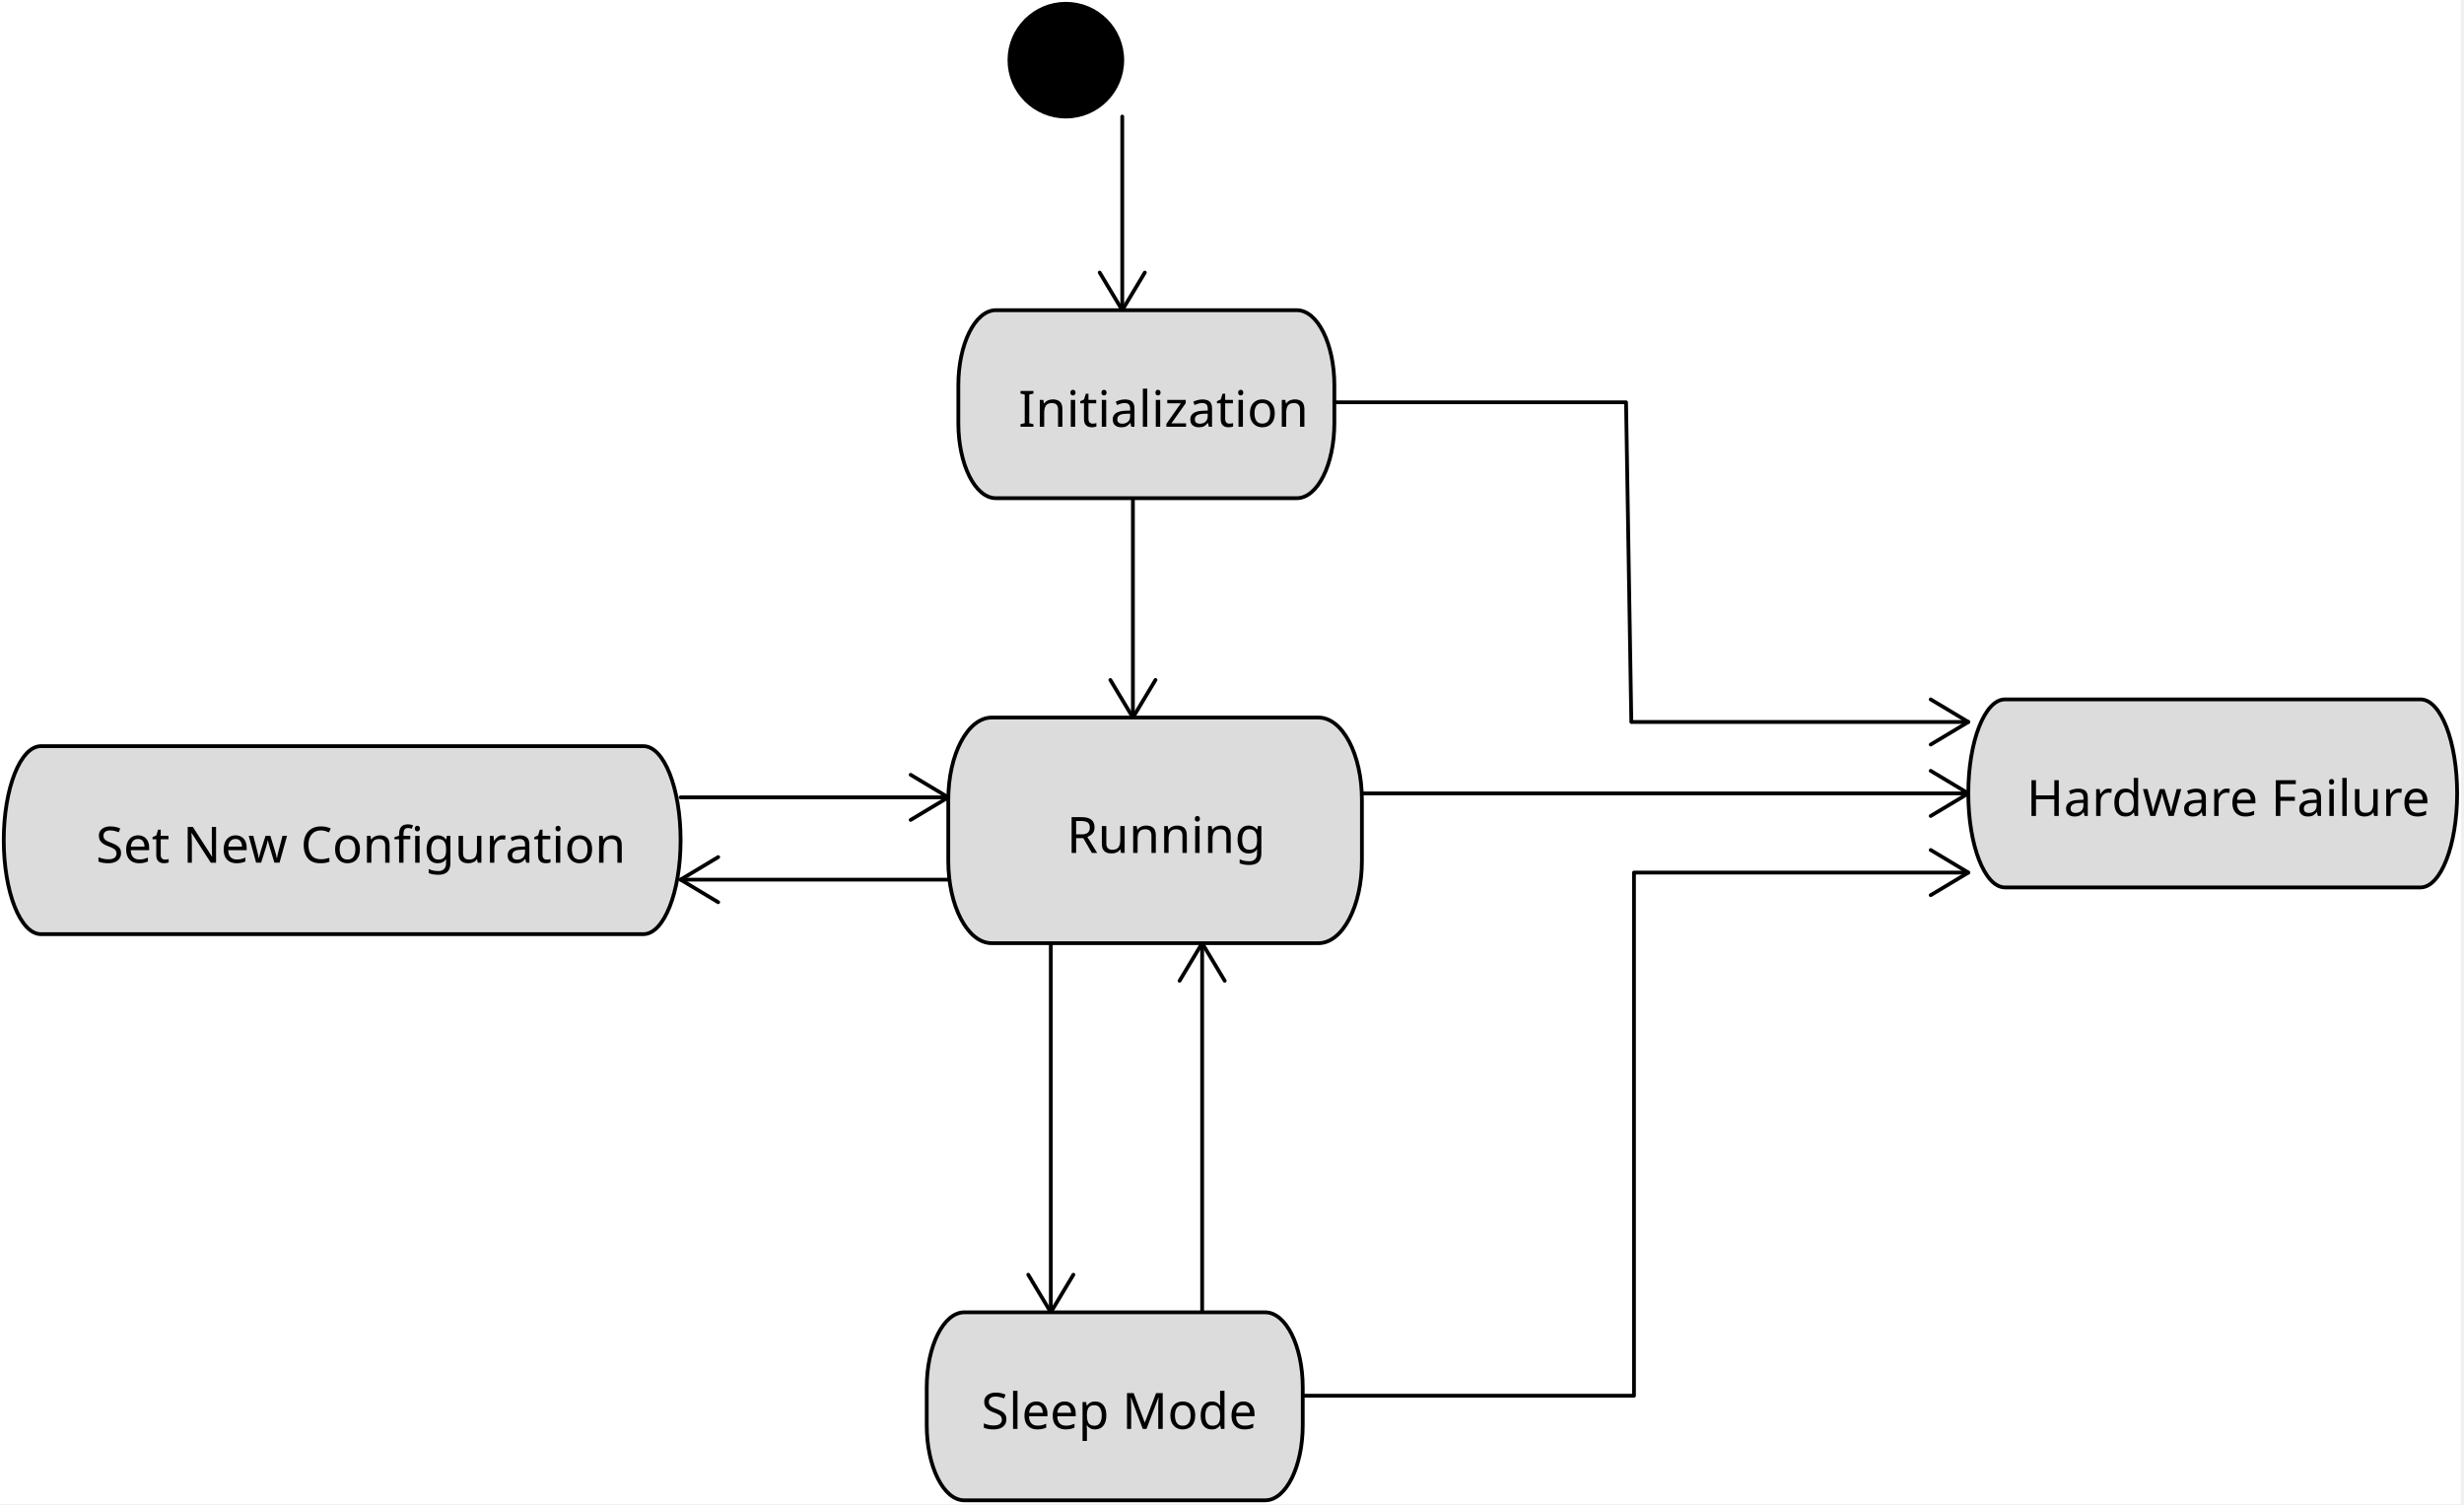
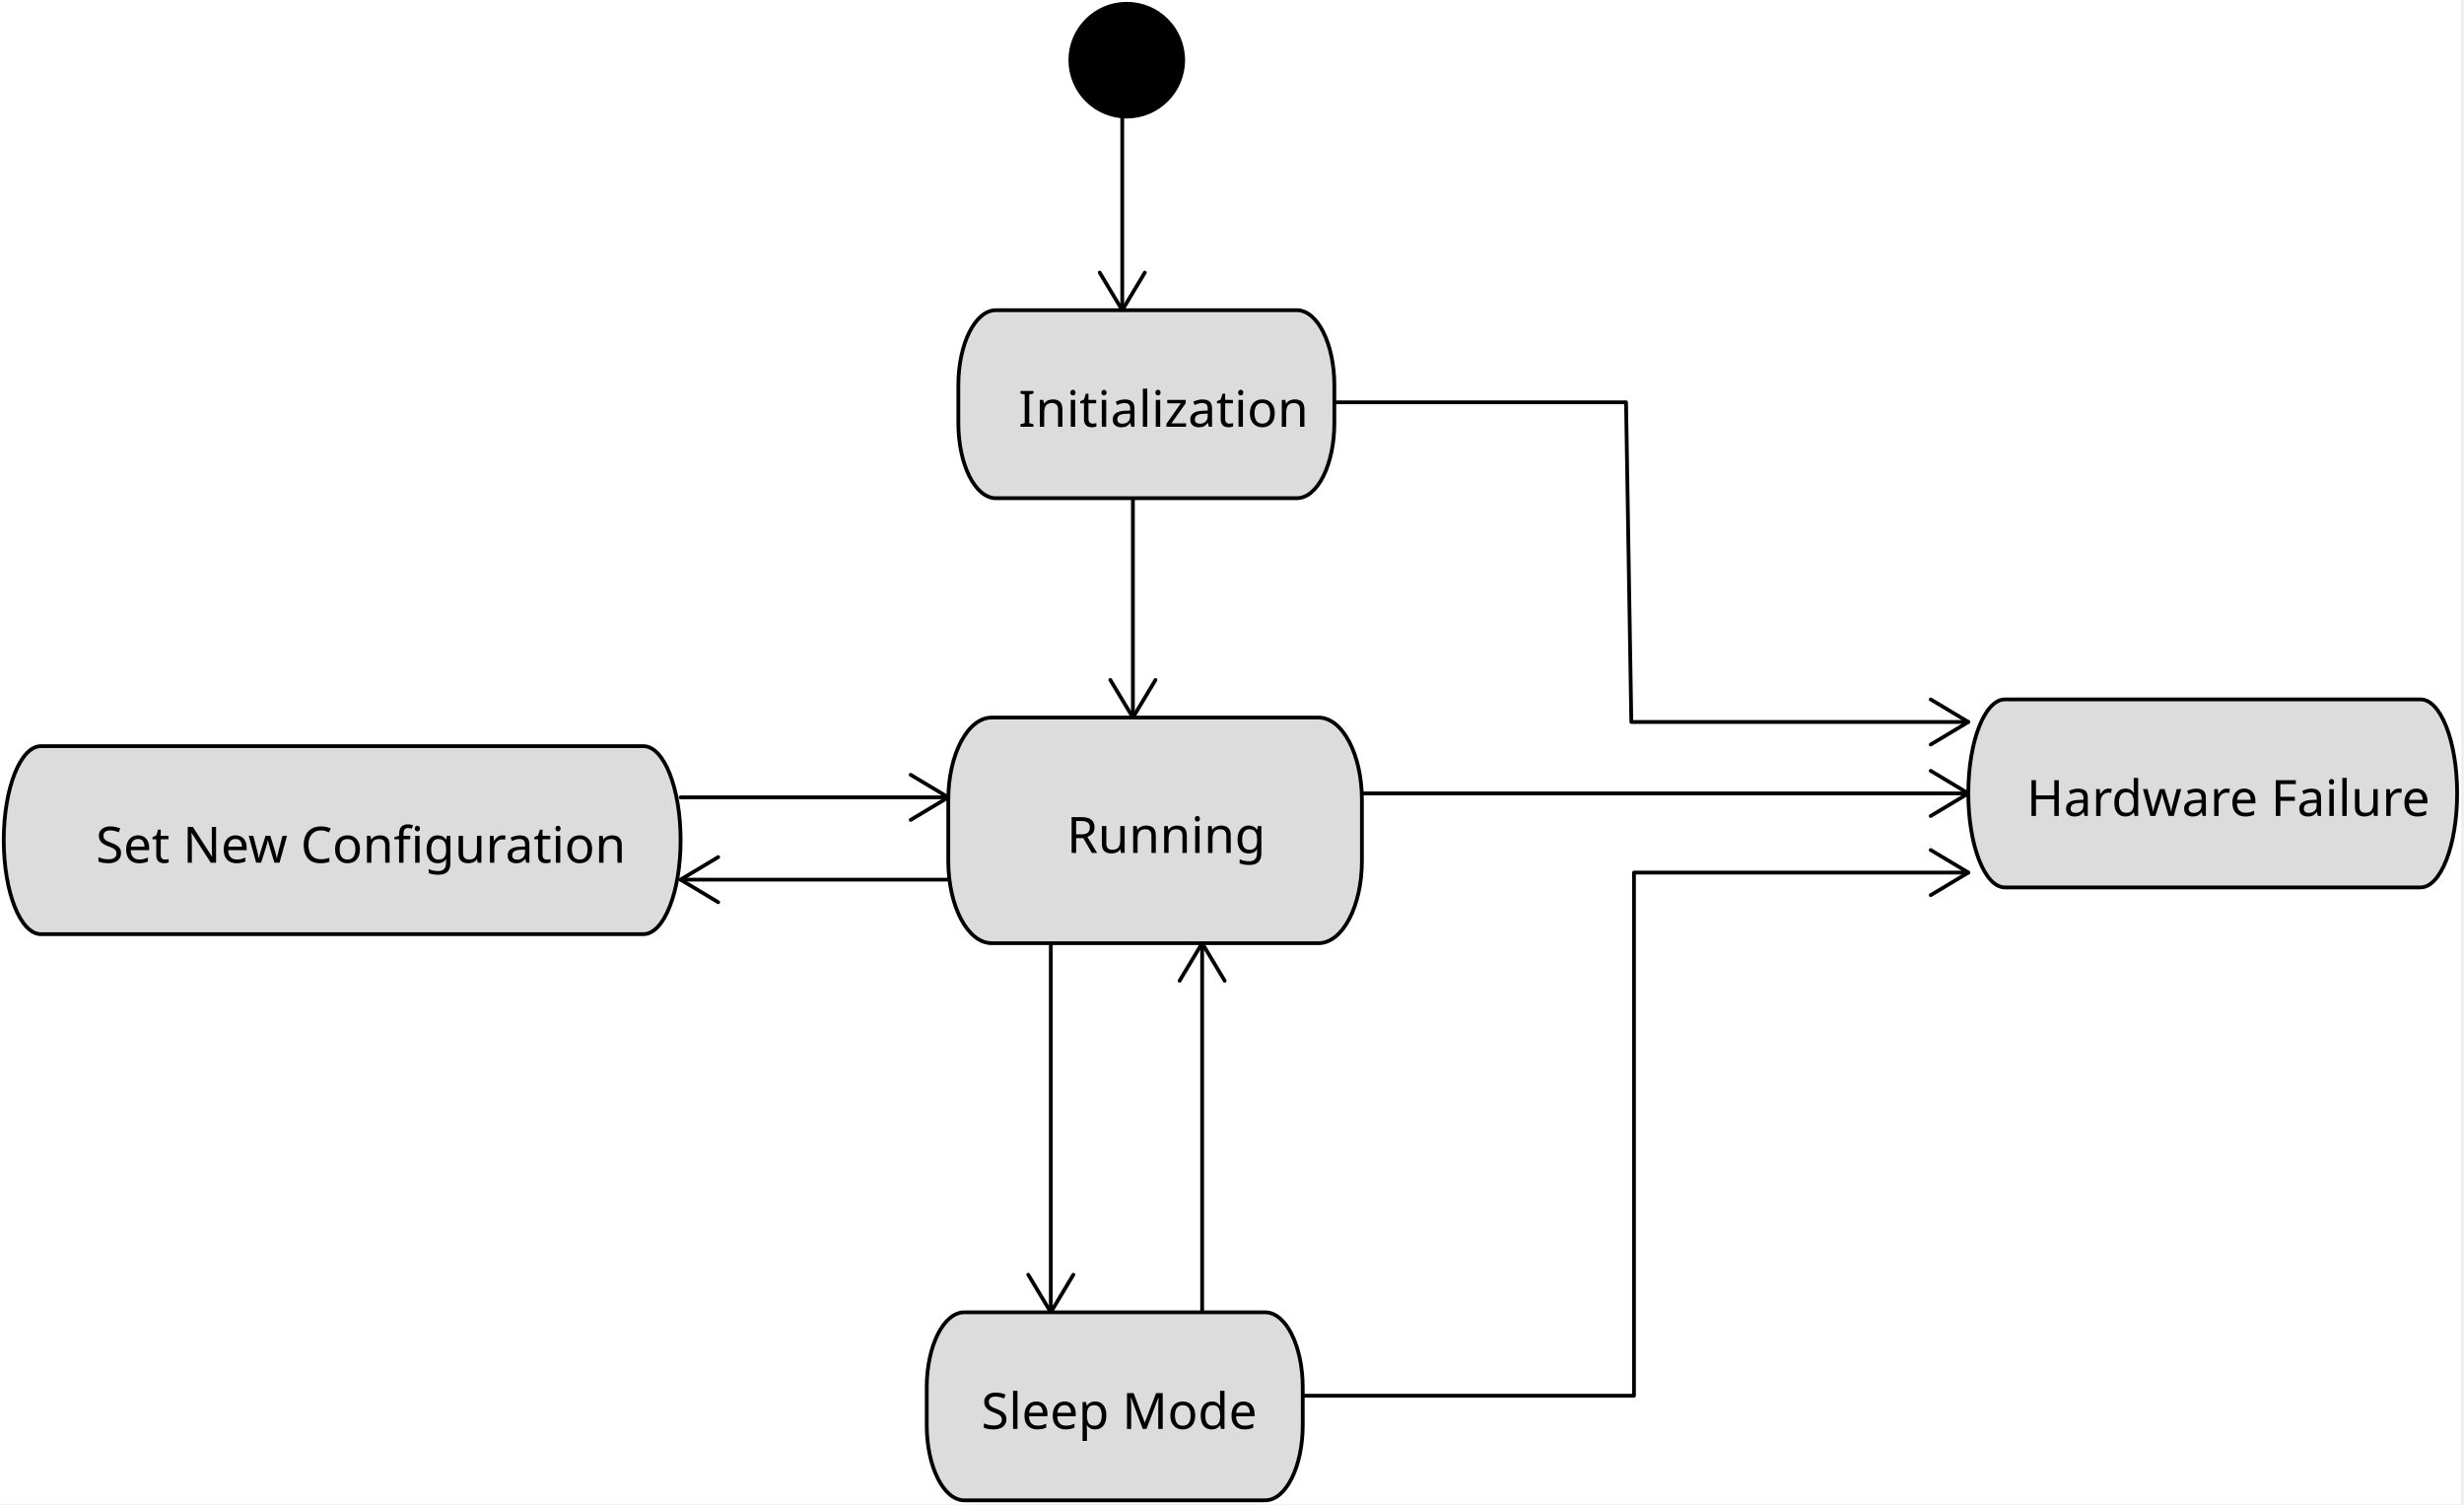
<svg xmlns="http://www.w3.org/2000/svg" width="172.508mm" height="105.304mm" viewBox="0 0 652 398" version="1.2" baseProfile="tiny">
  <defs>
</defs>
  <g fill="none" stroke="black" stroke-width="1" fill-rule="evenodd" stroke-linecap="square" stroke-linejoin="bevel">
    <g fill="none" stroke="#000000" stroke-opacity="1" stroke-width="1" stroke-linecap="square" stroke-linejoin="bevel" transform="matrix(1,0,0,1,0,0)" font-family="MS Shell Dlg 2" font-size="11" font-weight="400" font-style="normal">
</g>
    <g fill="none" stroke="#000000" stroke-opacity="1" stroke-width="1" stroke-linecap="square" stroke-linejoin="bevel" transform="matrix(1,0,0,1,0,0)" font-family="MS Shell Dlg 2" font-size="11" font-weight="400" font-style="normal">
</g>
    <g fill="none" stroke="#000000" stroke-opacity="1" stroke-width="1" stroke-linecap="square" stroke-linejoin="bevel" transform="matrix(0.995,0,0,0.995,884.011,637.795)" font-family="MS Shell Dlg 2" font-size="11" font-weight="400" font-style="normal">
</g>
    <g fill="#ffffff" fill-opacity="1" stroke="none" transform="matrix(0.995,0,0,0.995,884.011,637.795)" font-family="MS Shell Dlg 2" font-size="11" font-weight="400" font-style="normal">
      <path vector-effect="non-scaling-stroke" fill-rule="evenodd" d="M-888.453,-641 L-234,-641 L-234,-241 L-888.453,-241 L-888.453,-641" />
    </g>
    <g fill="none" stroke="#000000" stroke-opacity="1" stroke-width="1" stroke-linecap="square" stroke-linejoin="bevel" transform="matrix(0.995,0,0,0.995,884.011,637.795)" font-family="MS Shell Dlg 2" font-size="11" font-weight="400" font-style="normal">
</g>
    <g fill="none" stroke="#000000" stroke-opacity="1" stroke-width="1" stroke-linecap="square" stroke-linejoin="bevel" transform="matrix(0.995,0,0,0.995,884.011,637.795)" font-family="MS Shell Dlg 2" font-size="11" font-weight="400" font-style="normal">
</g>
    <g fill="none" stroke="#000000" stroke-opacity="1" stroke-width="1" stroke-linecap="square" stroke-linejoin="bevel" transform="matrix(0.995,0,0,0.995,884.011,637.795)" font-family="MS Shell Dlg 2" font-size="11" font-weight="400" font-style="normal">
</g>
    <g fill="none" stroke="#000000" stroke-opacity="1" stroke-width="1" stroke-linecap="square" stroke-linejoin="bevel" transform="matrix(0.995,0,0,0.995,296.961,72.1295)" font-family="MS Shell Dlg 2" font-size="11" font-weight="400" font-style="normal">
</g>
    <g fill="none" stroke="#000000" stroke-opacity="1" stroke-width="1" stroke-linecap="round" stroke-linejoin="round" transform="matrix(0.995,0,0,0.995,296.961,72.1295)" font-family="MS Shell Dlg 2" font-size="11" font-weight="400" font-style="normal">
      <path vector-effect="non-scaling-stroke" fill-rule="evenodd" d="M-6,0 L0,10 L6,0" />
    </g>
    <g fill="none" stroke="#000000" stroke-opacity="1" stroke-width="1" stroke-linecap="square" stroke-linejoin="bevel" transform="matrix(0.995,0,0,0.995,296.961,72.1295)" font-family="MS Shell Dlg 2" font-size="11" font-weight="400" font-style="normal">
</g>
    <g fill="none" stroke="#000000" stroke-opacity="1" stroke-width="1" stroke-linecap="square" stroke-linejoin="bevel" transform="matrix(0.995,0,0,0.995,884.011,637.795)" font-family="MS Shell Dlg 2" font-size="11" font-weight="400" font-style="normal">
</g>
    <g fill="none" stroke="#000000" stroke-opacity="1" stroke-width="1" stroke-linecap="round" stroke-linejoin="round" transform="matrix(0.995,0,0,0.995,884.011,637.795)" font-family="MS Shell Dlg 2" font-size="11" font-weight="400" font-style="normal">
      <path vector-effect="non-scaling-stroke" fill-rule="evenodd" d="M-590,-610 L-590,-584.254 L-590,-584.254 L-590,-558.508" />
    </g>
    <g fill="none" stroke="#000000" stroke-opacity="1" stroke-width="1" stroke-linecap="square" stroke-linejoin="bevel" transform="matrix(0.995,0,0,0.995,884.011,637.795)" font-family="MS Shell Dlg 2" font-size="11" font-weight="400" font-style="normal">
</g>
    <g fill="none" stroke="#000000" stroke-opacity="1" stroke-width="1" stroke-linecap="square" stroke-linejoin="bevel" transform="matrix(0.995,0,0,0.995,884.011,637.795)" font-family="MS Shell Dlg 2" font-size="11" font-weight="400" font-style="normal">
</g>
    <g fill="none" stroke="#000000" stroke-opacity="1" stroke-width="1" stroke-linecap="square" stroke-linejoin="bevel" transform="matrix(0.995,0,0,0.995,884.011,637.795)" font-family="MS Shell Dlg 2" font-size="11" font-weight="400" font-style="normal">
</g>
    <g fill="none" stroke="#000000" stroke-opacity="1" stroke-width="1" stroke-linecap="square" stroke-linejoin="bevel" transform="matrix(-6.34758e-15,-0.995,0.995,-6.34758e-15,510.886,191.045)" font-family="MS Shell Dlg 2" font-size="11" font-weight="400" font-style="normal">
</g>
    <g fill="none" stroke="#000000" stroke-opacity="1" stroke-width="1" stroke-linecap="round" stroke-linejoin="round" transform="matrix(-6.34758e-15,-0.995,0.995,-6.34758e-15,510.886,191.045)" font-family="MS Shell Dlg 2" font-size="11" font-weight="400" font-style="normal">
      <path vector-effect="non-scaling-stroke" fill-rule="evenodd" d="M-6,0 L0,10 L6,0" />
    </g>
    <g fill="none" stroke="#000000" stroke-opacity="1" stroke-width="1" stroke-linecap="square" stroke-linejoin="bevel" transform="matrix(-6.34758e-15,-0.995,0.995,-6.34758e-15,510.886,191.045)" font-family="MS Shell Dlg 2" font-size="11" font-weight="400" font-style="normal">
</g>
    <g fill="none" stroke="#000000" stroke-opacity="1" stroke-width="1" stroke-linecap="square" stroke-linejoin="bevel" transform="matrix(0.995,0,0,0.995,884.011,637.795)" font-family="MS Shell Dlg 2" font-size="11" font-weight="400" font-style="normal">
</g>
    <g fill="none" stroke="#000000" stroke-opacity="1" stroke-width="1" stroke-linecap="round" stroke-linejoin="round" transform="matrix(0.995,0,0,0.995,884.011,637.795)" font-family="MS Shell Dlg 2" font-size="11" font-weight="400" font-style="normal">
      <path vector-effect="non-scaling-stroke" fill-rule="evenodd" d="M-533.593,-534.016 L-456.022,-534.016 L-454.617,-448.995 L-365,-448.995" />
    </g>
    <g fill="none" stroke="#000000" stroke-opacity="1" stroke-width="1" stroke-linecap="square" stroke-linejoin="bevel" transform="matrix(0.995,0,0,0.995,884.011,637.795)" font-family="MS Shell Dlg 2" font-size="11" font-weight="400" font-style="normal">
</g>
    <g fill="none" stroke="#000000" stroke-opacity="1" stroke-width="1" stroke-linecap="square" stroke-linejoin="bevel" transform="matrix(0.995,0,0,0.995,884.011,637.795)" font-family="MS Shell Dlg 2" font-size="11" font-weight="400" font-style="normal">
</g>
    <g fill="none" stroke="#000000" stroke-opacity="1" stroke-width="1" stroke-linecap="square" stroke-linejoin="bevel" transform="matrix(0.995,0,0,0.995,884.011,637.795)" font-family="MS Shell Dlg 2" font-size="11" font-weight="400" font-style="normal">
</g>
    <g fill="none" stroke="#000000" stroke-opacity="1" stroke-width="1" stroke-linecap="square" stroke-linejoin="bevel" transform="matrix(-0.995,-1.22461e-16,1.22461e-16,-0.995,318.102,259.525)" font-family="MS Shell Dlg 2" font-size="11" font-weight="400" font-style="normal">
</g>
    <g fill="none" stroke="#000000" stroke-opacity="1" stroke-width="1" stroke-linecap="round" stroke-linejoin="round" transform="matrix(-0.995,-1.22461e-16,1.22461e-16,-0.995,318.102,259.525)" font-family="MS Shell Dlg 2" font-size="11" font-weight="400" font-style="normal">
      <path vector-effect="non-scaling-stroke" fill-rule="evenodd" d="M-6,0 L0,10 L6,0" />
    </g>
    <g fill="none" stroke="#000000" stroke-opacity="1" stroke-width="1" stroke-linecap="square" stroke-linejoin="bevel" transform="matrix(-0.995,-1.22461e-16,1.22461e-16,-0.995,318.102,259.525)" font-family="MS Shell Dlg 2" font-size="11" font-weight="400" font-style="normal">
</g>
    <g fill="none" stroke="#000000" stroke-opacity="1" stroke-width="1" stroke-linecap="square" stroke-linejoin="bevel" transform="matrix(0.995,0,0,0.995,884.011,637.795)" font-family="MS Shell Dlg 2" font-size="11" font-weight="400" font-style="normal">
</g>
    <g fill="none" stroke="#000000" stroke-opacity="1" stroke-width="1" stroke-linecap="round" stroke-linejoin="round" transform="matrix(0.995,0,0,0.995,884.011,637.795)" font-family="MS Shell Dlg 2" font-size="11" font-weight="400" font-style="normal">
      <path vector-effect="non-scaling-stroke" fill-rule="evenodd" d="M-568.752,-292 L-568.752,-390.171" />
    </g>
    <g fill="none" stroke="#000000" stroke-opacity="1" stroke-width="1" stroke-linecap="square" stroke-linejoin="bevel" transform="matrix(0.995,0,0,0.995,884.011,637.795)" font-family="MS Shell Dlg 2" font-size="11" font-weight="400" font-style="normal">
</g>
    <g fill="none" stroke="#000000" stroke-opacity="1" stroke-width="1" stroke-linecap="square" stroke-linejoin="bevel" transform="matrix(0.995,0,0,0.995,884.011,637.795)" font-family="MS Shell Dlg 2" font-size="11" font-weight="400" font-style="normal">
</g>
    <g fill="none" stroke="#000000" stroke-opacity="1" stroke-width="1" stroke-linecap="square" stroke-linejoin="bevel" transform="matrix(0.995,0,0,0.995,884.011,637.795)" font-family="MS Shell Dlg 2" font-size="11" font-weight="400" font-style="normal">
</g>
    <g fill="none" stroke="#000000" stroke-opacity="1" stroke-width="1" stroke-linecap="square" stroke-linejoin="bevel" transform="matrix(0.995,0,0,0.995,278.056,337.305)" font-family="MS Shell Dlg 2" font-size="11" font-weight="400" font-style="normal">
</g>
    <g fill="none" stroke="#000000" stroke-opacity="1" stroke-width="1" stroke-linecap="round" stroke-linejoin="round" transform="matrix(0.995,0,0,0.995,278.056,337.305)" font-family="MS Shell Dlg 2" font-size="11" font-weight="400" font-style="normal">
      <path vector-effect="non-scaling-stroke" fill-rule="evenodd" d="M-6,0 L0,10 L6,0" />
    </g>
    <g fill="none" stroke="#000000" stroke-opacity="1" stroke-width="1" stroke-linecap="square" stroke-linejoin="bevel" transform="matrix(0.995,0,0,0.995,278.056,337.305)" font-family="MS Shell Dlg 2" font-size="11" font-weight="400" font-style="normal">
</g>
    <g fill="none" stroke="#000000" stroke-opacity="1" stroke-width="1" stroke-linecap="square" stroke-linejoin="bevel" transform="matrix(0.995,0,0,0.995,884.011,637.795)" font-family="MS Shell Dlg 2" font-size="11" font-weight="400" font-style="normal">
</g>
    <g fill="none" stroke="#000000" stroke-opacity="1" stroke-width="1" stroke-linecap="round" stroke-linejoin="round" transform="matrix(0.995,0,0,0.995,884.011,637.795)" font-family="MS Shell Dlg 2" font-size="11" font-weight="400" font-style="normal">
      <path vector-effect="non-scaling-stroke" fill-rule="evenodd" d="M-609,-390.171 L-609,-292" />
    </g>
    <g fill="none" stroke="#000000" stroke-opacity="1" stroke-width="1" stroke-linecap="square" stroke-linejoin="bevel" transform="matrix(0.995,0,0,0.995,884.011,637.795)" font-family="MS Shell Dlg 2" font-size="11" font-weight="400" font-style="normal">
</g>
    <g fill="none" stroke="#000000" stroke-opacity="1" stroke-width="1" stroke-linecap="square" stroke-linejoin="bevel" transform="matrix(0.995,0,0,0.995,884.011,637.795)" font-family="MS Shell Dlg 2" font-size="11" font-weight="400" font-style="normal">
</g>
    <g fill="none" stroke="#000000" stroke-opacity="1" stroke-width="1" stroke-linecap="square" stroke-linejoin="bevel" transform="matrix(0.995,0,0,0.995,884.011,637.795)" font-family="MS Shell Dlg 2" font-size="11" font-weight="400" font-style="normal">
</g>
    <g fill="none" stroke="#000000" stroke-opacity="1" stroke-width="1" stroke-linecap="square" stroke-linejoin="bevel" transform="matrix(0,-0.995,0.995,0,510.886,209.945)" font-family="MS Shell Dlg 2" font-size="11" font-weight="400" font-style="normal">
</g>
    <g fill="none" stroke="#000000" stroke-opacity="1" stroke-width="1" stroke-linecap="round" stroke-linejoin="round" transform="matrix(0,-0.995,0.995,0,510.886,209.945)" font-family="MS Shell Dlg 2" font-size="11" font-weight="400" font-style="normal">
      <path vector-effect="non-scaling-stroke" fill-rule="evenodd" d="M-6,0 L0,10 L6,0" />
    </g>
    <g fill="none" stroke="#000000" stroke-opacity="1" stroke-width="1" stroke-linecap="square" stroke-linejoin="bevel" transform="matrix(0,-0.995,0.995,0,510.886,209.945)" font-family="MS Shell Dlg 2" font-size="11" font-weight="400" font-style="normal">
</g>
    <g fill="none" stroke="#000000" stroke-opacity="1" stroke-width="1" stroke-linecap="square" stroke-linejoin="bevel" transform="matrix(0.995,0,0,0.995,884.011,637.795)" font-family="MS Shell Dlg 2" font-size="11" font-weight="400" font-style="normal">
</g>
    <g fill="none" stroke="#000000" stroke-opacity="1" stroke-width="1" stroke-linecap="round" stroke-linejoin="round" transform="matrix(0.995,0,0,0.995,884.011,637.795)" font-family="MS Shell Dlg 2" font-size="11" font-weight="400" font-style="normal">
      <path vector-effect="non-scaling-stroke" fill-rule="evenodd" d="M-526.266,-430 L-365,-430" />
    </g>
    <g fill="none" stroke="#000000" stroke-opacity="1" stroke-width="1" stroke-linecap="square" stroke-linejoin="bevel" transform="matrix(0.995,0,0,0.995,884.011,637.795)" font-family="MS Shell Dlg 2" font-size="11" font-weight="400" font-style="normal">
</g>
    <g fill="none" stroke="#000000" stroke-opacity="1" stroke-width="1" stroke-linecap="square" stroke-linejoin="bevel" transform="matrix(0.995,0,0,0.995,884.011,637.795)" font-family="MS Shell Dlg 2" font-size="11" font-weight="400" font-style="normal">
</g>
    <g fill="none" stroke="#000000" stroke-opacity="1" stroke-width="1" stroke-linecap="square" stroke-linejoin="bevel" transform="matrix(0.995,0,0,0.995,884.011,637.795)" font-family="MS Shell Dlg 2" font-size="11" font-weight="400" font-style="normal">
</g>
    <g fill="none" stroke="#000000" stroke-opacity="1" stroke-width="1" stroke-linecap="square" stroke-linejoin="bevel" transform="matrix(1.31589e-14,-0.995,0.995,1.31589e-14,510.886,230.896)" font-family="MS Shell Dlg 2" font-size="11" font-weight="400" font-style="normal">
</g>
    <g fill="none" stroke="#000000" stroke-opacity="1" stroke-width="1" stroke-linecap="round" stroke-linejoin="round" transform="matrix(1.31589e-14,-0.995,0.995,1.31589e-14,510.886,230.896)" font-family="MS Shell Dlg 2" font-size="11" font-weight="400" font-style="normal">
      <path vector-effect="non-scaling-stroke" fill-rule="evenodd" d="M-6,0 L0,10 L6,0" />
    </g>
    <g fill="none" stroke="#000000" stroke-opacity="1" stroke-width="1" stroke-linecap="square" stroke-linejoin="bevel" transform="matrix(1.31589e-14,-0.995,0.995,1.31589e-14,510.886,230.896)" font-family="MS Shell Dlg 2" font-size="11" font-weight="400" font-style="normal">
</g>
    <g fill="none" stroke="#000000" stroke-opacity="1" stroke-width="1" stroke-linecap="square" stroke-linejoin="bevel" transform="matrix(0.995,0,0,0.995,884.011,637.795)" font-family="MS Shell Dlg 2" font-size="11" font-weight="400" font-style="normal">
</g>
    <g fill="none" stroke="#000000" stroke-opacity="1" stroke-width="1" stroke-linecap="round" stroke-linejoin="round" transform="matrix(0.995,0,0,0.995,884.011,637.795)" font-family="MS Shell Dlg 2" font-size="11" font-weight="400" font-style="normal">
      <path vector-effect="non-scaling-stroke" fill-rule="evenodd" d="M-542,-269.819 L-453.914,-269.819 L-453.914,-408.944 L-365,-408.944" />
    </g>
    <g fill="none" stroke="#000000" stroke-opacity="1" stroke-width="1" stroke-linecap="square" stroke-linejoin="bevel" transform="matrix(0.995,0,0,0.995,884.011,637.795)" font-family="MS Shell Dlg 2" font-size="11" font-weight="400" font-style="normal">
</g>
    <g fill="none" stroke="#000000" stroke-opacity="1" stroke-width="1" stroke-linecap="square" stroke-linejoin="bevel" transform="matrix(0.995,0,0,0.995,884.011,637.795)" font-family="MS Shell Dlg 2" font-size="11" font-weight="400" font-style="normal">
</g>
    <g fill="none" stroke="#000000" stroke-opacity="1" stroke-width="1" stroke-linecap="square" stroke-linejoin="bevel" transform="matrix(0.995,0,0,0.995,884.011,637.795)" font-family="MS Shell Dlg 2" font-size="11" font-weight="400" font-style="normal">
</g>
    <g fill="none" stroke="#000000" stroke-opacity="1" stroke-width="1" stroke-linecap="square" stroke-linejoin="bevel" transform="matrix(0.995,0,0,0.995,299.781,179.925)" font-family="MS Shell Dlg 2" font-size="11" font-weight="400" font-style="normal">
</g>
    <g fill="none" stroke="#000000" stroke-opacity="1" stroke-width="1" stroke-linecap="round" stroke-linejoin="round" transform="matrix(0.995,0,0,0.995,299.781,179.925)" font-family="MS Shell Dlg 2" font-size="11" font-weight="400" font-style="normal">
      <path vector-effect="non-scaling-stroke" fill-rule="evenodd" d="M-6,0 L0,10 L6,0" />
    </g>
    <g fill="none" stroke="#000000" stroke-opacity="1" stroke-width="1" stroke-linecap="square" stroke-linejoin="bevel" transform="matrix(0.995,0,0,0.995,299.781,179.925)" font-family="MS Shell Dlg 2" font-size="11" font-weight="400" font-style="normal">
</g>
    <g fill="none" stroke="#000000" stroke-opacity="1" stroke-width="1" stroke-linecap="square" stroke-linejoin="bevel" transform="matrix(0.995,0,0,0.995,884.011,637.795)" font-family="MS Shell Dlg 2" font-size="11" font-weight="400" font-style="normal">
</g>
    <g fill="none" stroke="#000000" stroke-opacity="1" stroke-width="1" stroke-linecap="round" stroke-linejoin="round" transform="matrix(0.995,0,0,0.995,884.011,637.795)" font-family="MS Shell Dlg 2" font-size="11" font-weight="400" font-style="normal">
      <path vector-effect="non-scaling-stroke" fill-rule="evenodd" d="M-587.166,-508.508 L-587.166,-479.339 L-587.166,-479.339 L-587.166,-450.171" />
    </g>
    <g fill="none" stroke="#000000" stroke-opacity="1" stroke-width="1" stroke-linecap="square" stroke-linejoin="bevel" transform="matrix(0.995,0,0,0.995,884.011,637.795)" font-family="MS Shell Dlg 2" font-size="11" font-weight="400" font-style="normal">
</g>
    <g fill="none" stroke="#000000" stroke-opacity="1" stroke-width="1" stroke-linecap="square" stroke-linejoin="bevel" transform="matrix(0.995,0,0,0.995,884.011,637.795)" font-family="MS Shell Dlg 2" font-size="11" font-weight="400" font-style="normal">
</g>
    <g fill="none" stroke="#000000" stroke-opacity="1" stroke-width="1" stroke-linecap="square" stroke-linejoin="bevel" transform="matrix(0.995,0,0,0.995,884.011,637.795)" font-family="MS Shell Dlg 2" font-size="11" font-weight="400" font-style="normal">
</g>
    <g fill="none" stroke="#000000" stroke-opacity="1" stroke-width="1" stroke-linecap="square" stroke-linejoin="bevel" transform="matrix(0,-0.995,0.995,0,240.976,210.988)" font-family="MS Shell Dlg 2" font-size="11" font-weight="400" font-style="normal">
</g>
    <g fill="none" stroke="#000000" stroke-opacity="1" stroke-width="1" stroke-linecap="round" stroke-linejoin="round" transform="matrix(0,-0.995,0.995,0,240.976,210.988)" font-family="MS Shell Dlg 2" font-size="11" font-weight="400" font-style="normal">
      <path vector-effect="non-scaling-stroke" fill-rule="evenodd" d="M-6,0 L0,10 L6,0" />
    </g>
    <g fill="none" stroke="#000000" stroke-opacity="1" stroke-width="1" stroke-linecap="square" stroke-linejoin="bevel" transform="matrix(0,-0.995,0.995,0,240.976,210.988)" font-family="MS Shell Dlg 2" font-size="11" font-weight="400" font-style="normal">
</g>
    <g fill="none" stroke="#000000" stroke-opacity="1" stroke-width="1" stroke-linecap="square" stroke-linejoin="bevel" transform="matrix(0.995,0,0,0.995,884.011,637.795)" font-family="MS Shell Dlg 2" font-size="11" font-weight="400" font-style="normal">
</g>
    <g fill="none" stroke="#000000" stroke-opacity="1" stroke-width="1" stroke-linecap="round" stroke-linejoin="round" transform="matrix(0.995,0,0,0.995,884.011,637.795)" font-family="MS Shell Dlg 2" font-size="11" font-weight="400" font-style="normal">
      <path vector-effect="non-scaling-stroke" fill-rule="evenodd" d="M-707.453,-428.952 L-671.86,-428.952 L-671.86,-428.952 L-636.266,-428.952" />
    </g>
    <g fill="none" stroke="#000000" stroke-opacity="1" stroke-width="1" stroke-linecap="square" stroke-linejoin="bevel" transform="matrix(0.995,0,0,0.995,884.011,637.795)" font-family="MS Shell Dlg 2" font-size="11" font-weight="400" font-style="normal">
</g>
    <g fill="none" stroke="#000000" stroke-opacity="1" stroke-width="1" stroke-linecap="square" stroke-linejoin="bevel" transform="matrix(0.995,0,0,0.995,884.011,637.795)" font-family="MS Shell Dlg 2" font-size="11" font-weight="400" font-style="normal">
</g>
    <g fill="none" stroke="#000000" stroke-opacity="1" stroke-width="1" stroke-linecap="square" stroke-linejoin="bevel" transform="matrix(0.995,0,0,0.995,884.011,637.795)" font-family="MS Shell Dlg 2" font-size="11" font-weight="400" font-style="normal">
</g>
    <g fill="none" stroke="#000000" stroke-opacity="1" stroke-width="1" stroke-linecap="square" stroke-linejoin="bevel" transform="matrix(0,0.995,-0.995,0,190.045,232.766)" font-family="MS Shell Dlg 2" font-size="11" font-weight="400" font-style="normal">
</g>
    <g fill="none" stroke="#000000" stroke-opacity="1" stroke-width="1" stroke-linecap="round" stroke-linejoin="round" transform="matrix(0,0.995,-0.995,0,190.045,232.766)" font-family="MS Shell Dlg 2" font-size="11" font-weight="400" font-style="normal">
      <path vector-effect="non-scaling-stroke" fill-rule="evenodd" d="M-6,0 L0,10 L6,0" />
    </g>
    <g fill="none" stroke="#000000" stroke-opacity="1" stroke-width="1" stroke-linecap="square" stroke-linejoin="bevel" transform="matrix(0,0.995,-0.995,0,190.045,232.766)" font-family="MS Shell Dlg 2" font-size="11" font-weight="400" font-style="normal">
</g>
    <g fill="none" stroke="#000000" stroke-opacity="1" stroke-width="1" stroke-linecap="square" stroke-linejoin="bevel" transform="matrix(0.995,0,0,0.995,884.011,637.795)" font-family="MS Shell Dlg 2" font-size="11" font-weight="400" font-style="normal">
</g>
    <g fill="none" stroke="#000000" stroke-opacity="1" stroke-width="1" stroke-linecap="round" stroke-linejoin="round" transform="matrix(0.995,0,0,0.995,884.011,637.795)" font-family="MS Shell Dlg 2" font-size="11" font-weight="400" font-style="normal">
      <path vector-effect="non-scaling-stroke" fill-rule="evenodd" d="M-636.266,-407.064 L-671.86,-407.064 L-671.86,-407.064 L-707.453,-407.064" />
    </g>
    <g fill="none" stroke="#000000" stroke-opacity="1" stroke-width="1" stroke-linecap="square" stroke-linejoin="bevel" transform="matrix(0.995,0,0,0.995,884.011,637.795)" font-family="MS Shell Dlg 2" font-size="11" font-weight="400" font-style="normal">
</g>
-     <g fill="none" stroke="#000000" stroke-opacity="1" stroke-width="1" stroke-linecap="square" stroke-linejoin="bevel" transform="matrix(0.995,0,0,0.995,267.111,0.995)" font-family="MS Shell Dlg 2" font-size="11" font-weight="400" font-style="normal">
- </g>
-     <g fill="#000000" fill-opacity="1" stroke="#000000" stroke-opacity="1" stroke-width="1" stroke-linecap="square" stroke-linejoin="bevel" transform="matrix(0.995,0,0,0.995,267.111,0.995)" font-family="MS Shell Dlg 2" font-size="11" font-weight="400" font-style="normal">
+     <g fill="none" stroke="#000000" stroke-opacity="1" stroke-width="1" stroke-linecap="square" stroke-linejoin="bevel" transform="matrix(0.995,0,0,0.995,283.227,0.995)" font-family="MS Shell Dlg 2" font-size="11" font-weight="400" font-style="normal">
+ </g>
+     <g fill="#000000" fill-opacity="1" stroke="#000000" stroke-opacity="1" stroke-width="1" stroke-linecap="square" stroke-linejoin="bevel" transform="matrix(0.995,0,0,0.995,283.227,0.995)" font-family="MS Shell Dlg 2" font-size="11" font-weight="400" font-style="normal">
      <path vector-effect="non-scaling-stroke" fill-rule="evenodd" d="M30,15 C30,23.284 23.284,30 15,30 C6.716,30 0,23.284 0,15 C0,6.716 6.716,0 15,0 C23.284,0 30,6.716 30,15 " />
    </g>
-     <g fill="none" stroke="#000000" stroke-opacity="1" stroke-width="1" stroke-linecap="square" stroke-linejoin="bevel" transform="matrix(0.995,0,0,0.995,267.111,0.995)" font-family="MS Shell Dlg 2" font-size="11" font-weight="400" font-style="normal">
+     <g fill="none" stroke="#000000" stroke-opacity="1" stroke-width="1" stroke-linecap="square" stroke-linejoin="bevel" transform="matrix(0.995,0,0,0.995,283.227,0.995)" font-family="MS Shell Dlg 2" font-size="11" font-weight="400" font-style="normal">
</g>
    <g fill="none" stroke="#000000" stroke-opacity="1" stroke-width="1" stroke-linecap="square" stroke-linejoin="bevel" transform="matrix(0.995,0,0,0.995,253.586,82.0795)" font-family="MS Shell Dlg 2" font-size="11" font-weight="400" font-style="normal">
</g>
    <g fill="#dcdcdc" fill-opacity="1" stroke="#000000" stroke-opacity="1" stroke-width="1" stroke-linecap="square" stroke-linejoin="bevel" transform="matrix(0.995,0,0,0.995,253.586,82.0795)" font-family="MS Shell Dlg 2" font-size="11" font-weight="400" font-style="normal">
      <path vector-effect="non-scaling-stroke" fill-rule="evenodd" d="M0,20 C0,8.954 4.477,0 10,0 L90,0 C95.523,0 100,8.954 100,20 L100,30 C100,41.046 95.523,50 90,50 L10,50 C4.477,50 0,41.046 0,30 L0,20" />
    </g>
    <g fill="#dcdcdc" fill-opacity="1" stroke="#000000" stroke-opacity="1" stroke-width="1" stroke-linecap="square" stroke-linejoin="bevel" transform="matrix(0.995,0,0,0.995,253.586,82.0795)" font-family="Microsoft PhagsPa" font-size="13.333" font-weight="400" font-style="normal">
      <text fill="#000000" fill-opacity="1" stroke="none" xml:space="preserve" x="16" y="31" font-family="Microsoft PhagsPa" font-size="13.333" font-weight="400" font-style="normal">Initialization</text>
    </g>
    <g fill="none" stroke="#000000" stroke-opacity="1" stroke-width="1" stroke-linecap="square" stroke-linejoin="bevel" transform="matrix(0.995,0,0,0.995,253.586,82.0795)" font-family="MS Shell Dlg 2" font-size="11" font-weight="400" font-style="normal">
</g>
    <g fill="none" stroke="#000000" stroke-opacity="1" stroke-width="1" stroke-linecap="square" stroke-linejoin="bevel" transform="matrix(0.995,0,0,0.995,245.221,347.255)" font-family="MS Shell Dlg 2" font-size="11" font-weight="400" font-style="normal">
</g>
    <g fill="#dcdcdc" fill-opacity="1" stroke="#000000" stroke-opacity="1" stroke-width="1" stroke-linecap="square" stroke-linejoin="bevel" transform="matrix(0.995,0,0,0.995,245.221,347.255)" font-family="MS Shell Dlg 2" font-size="11" font-weight="400" font-style="normal">
      <path vector-effect="non-scaling-stroke" fill-rule="evenodd" d="M0,20 C0,8.954 4.477,0 10,0 L90,0 C95.523,0 100,8.954 100,20 L100,30 C100,41.046 95.523,50 90,50 L10,50 C4.477,50 0,41.046 0,30 L0,20" />
    </g>
    <g fill="#dcdcdc" fill-opacity="1" stroke="#000000" stroke-opacity="1" stroke-width="1" stroke-linecap="square" stroke-linejoin="bevel" transform="matrix(0.995,0,0,0.995,245.221,347.255)" font-family="Microsoft PhagsPa" font-size="13.333" font-weight="400" font-style="normal">
      <text fill="#000000" fill-opacity="1" stroke="none" xml:space="preserve" x="14.5" y="31" font-family="Microsoft PhagsPa" font-size="13.333" font-weight="400" font-style="normal">Sleep Mode</text>
    </g>
    <g fill="none" stroke="#000000" stroke-opacity="1" stroke-width="1" stroke-linecap="square" stroke-linejoin="bevel" transform="matrix(0.995,0,0,0.995,245.221,347.255)" font-family="MS Shell Dlg 2" font-size="11" font-weight="400" font-style="normal">
</g>
    <g fill="none" stroke="#000000" stroke-opacity="1" stroke-width="1" stroke-linecap="square" stroke-linejoin="bevel" transform="matrix(0.995,0,0,0.995,520.836,185.07)" font-family="MS Shell Dlg 2" font-size="11" font-weight="400" font-style="normal">
</g>
    <g fill="#dcdcdc" fill-opacity="1" stroke="#000000" stroke-opacity="1" stroke-width="1" stroke-linecap="square" stroke-linejoin="bevel" transform="matrix(0.995,0,0,0.995,520.836,185.07)" font-family="MS Shell Dlg 2" font-size="11" font-weight="400" font-style="normal">
      <path vector-effect="non-scaling-stroke" fill-rule="evenodd" d="M0,25 C0,11.193 4.365,0 9.75,0 L120.25,0 C125.635,0 130,11.193 130,25 C130,38.807 125.635,50 120.25,50 L9.75,50 C4.365,50 0,38.807 0,25 " />
    </g>
    <g fill="#dcdcdc" fill-opacity="1" stroke="#000000" stroke-opacity="1" stroke-width="1" stroke-linecap="square" stroke-linejoin="bevel" transform="matrix(0.995,0,0,0.995,520.836,185.07)" font-family="Microsoft PhagsPa" font-size="13.333" font-weight="400" font-style="normal">
      <text fill="#000000" fill-opacity="1" stroke="none" xml:space="preserve" x="15.5" y="31" font-family="Microsoft PhagsPa" font-size="13.333" font-weight="400" font-style="normal">Hardware Failure</text>
    </g>
    <g fill="none" stroke="#000000" stroke-opacity="1" stroke-width="1" stroke-linecap="square" stroke-linejoin="bevel" transform="matrix(0.995,0,0,0.995,520.836,185.07)" font-family="MS Shell Dlg 2" font-size="11" font-weight="400" font-style="normal">
</g>
    <g fill="none" stroke="#000000" stroke-opacity="1" stroke-width="1" stroke-linecap="square" stroke-linejoin="bevel" transform="matrix(0.995,0,0,0.995,250.926,189.875)" font-family="MS Shell Dlg 2" font-size="11" font-weight="400" font-style="normal">
</g>
    <g fill="#dcdcdc" fill-opacity="1" stroke="#000000" stroke-opacity="1" stroke-width="1" stroke-linecap="square" stroke-linejoin="bevel" transform="matrix(0.995,0,0,0.995,250.926,189.875)" font-family="MS Shell Dlg 2" font-size="11" font-weight="400" font-style="normal">
      <path vector-effect="non-scaling-stroke" fill-rule="evenodd" d="M0,21.9 C0,9.805 5.171,0 11.55,0 L98.45,0 C104.829,0 110,9.805 110,21.9 L110,38.1 C110,50.195 104.829,60 98.45,60 L11.55,60 C5.171,60 0,50.195 0,38.1 L0,21.9" />
    </g>
    <g fill="#dcdcdc" fill-opacity="1" stroke="#000000" stroke-opacity="1" stroke-width="1" stroke-linecap="square" stroke-linejoin="bevel" transform="matrix(0.995,0,0,0.995,250.926,189.875)" font-family="Microsoft PhagsPa" font-size="13.333" font-weight="400" font-style="normal">
      <text fill="#000000" fill-opacity="1" stroke="none" xml:space="preserve" x="31.5" y="36" font-family="Microsoft PhagsPa" font-size="13.333" font-weight="400" font-style="normal">Running</text>
    </g>
    <g fill="none" stroke="#000000" stroke-opacity="1" stroke-width="1" stroke-linecap="square" stroke-linejoin="bevel" transform="matrix(0.995,0,0,0.995,250.926,189.875)" font-family="MS Shell Dlg 2" font-size="11" font-weight="400" font-style="normal">
</g>
    <g fill="none" stroke="#000000" stroke-opacity="1" stroke-width="1" stroke-linecap="square" stroke-linejoin="bevel" transform="matrix(0.995,0,0,0.995,0.995,197.44)" font-family="MS Shell Dlg 2" font-size="11" font-weight="400" font-style="normal">
</g>
    <g fill="#dcdcdc" fill-opacity="1" stroke="#000000" stroke-opacity="1" stroke-width="1" stroke-linecap="square" stroke-linejoin="bevel" transform="matrix(0.995,0,0,0.995,0.995,197.44)" font-family="MS Shell Dlg 2" font-size="11" font-weight="400" font-style="normal">
      <path vector-effect="non-scaling-stroke" fill-rule="evenodd" d="M0,25 C0,11.193 4.432,0 9.9,0 L170.1,0 C175.568,0 180,11.193 180,25 C180,38.807 175.568,50 170.1,50 L9.9,50 C4.432,50 0,38.807 0,25 " />
    </g>
    <g fill="#dcdcdc" fill-opacity="1" stroke="#000000" stroke-opacity="1" stroke-width="1" stroke-linecap="square" stroke-linejoin="bevel" transform="matrix(0.995,0,0,0.995,0.995,197.44)" font-family="Microsoft PhagsPa" font-size="13.333" font-weight="400" font-style="normal">
      <text fill="#000000" fill-opacity="1" stroke="none" xml:space="preserve" x="24.5" y="31" font-family="Microsoft PhagsPa" font-size="13.333" font-weight="400" font-style="normal">Set New Configuration</text>
    </g>
    <g fill="none" stroke="#000000" stroke-opacity="1" stroke-width="1" stroke-linecap="square" stroke-linejoin="bevel" transform="matrix(0.995,0,0,0.995,0.995,197.44)" font-family="MS Shell Dlg 2" font-size="11" font-weight="400" font-style="normal">
</g>
    <g fill="none" stroke="#000000" stroke-opacity="1" stroke-width="1" stroke-linecap="square" stroke-linejoin="bevel" transform="matrix(1,0,0,1,0,0)" font-family="MS Shell Dlg 2" font-size="11" font-weight="400" font-style="normal">
</g>
  </g>
</svg>
